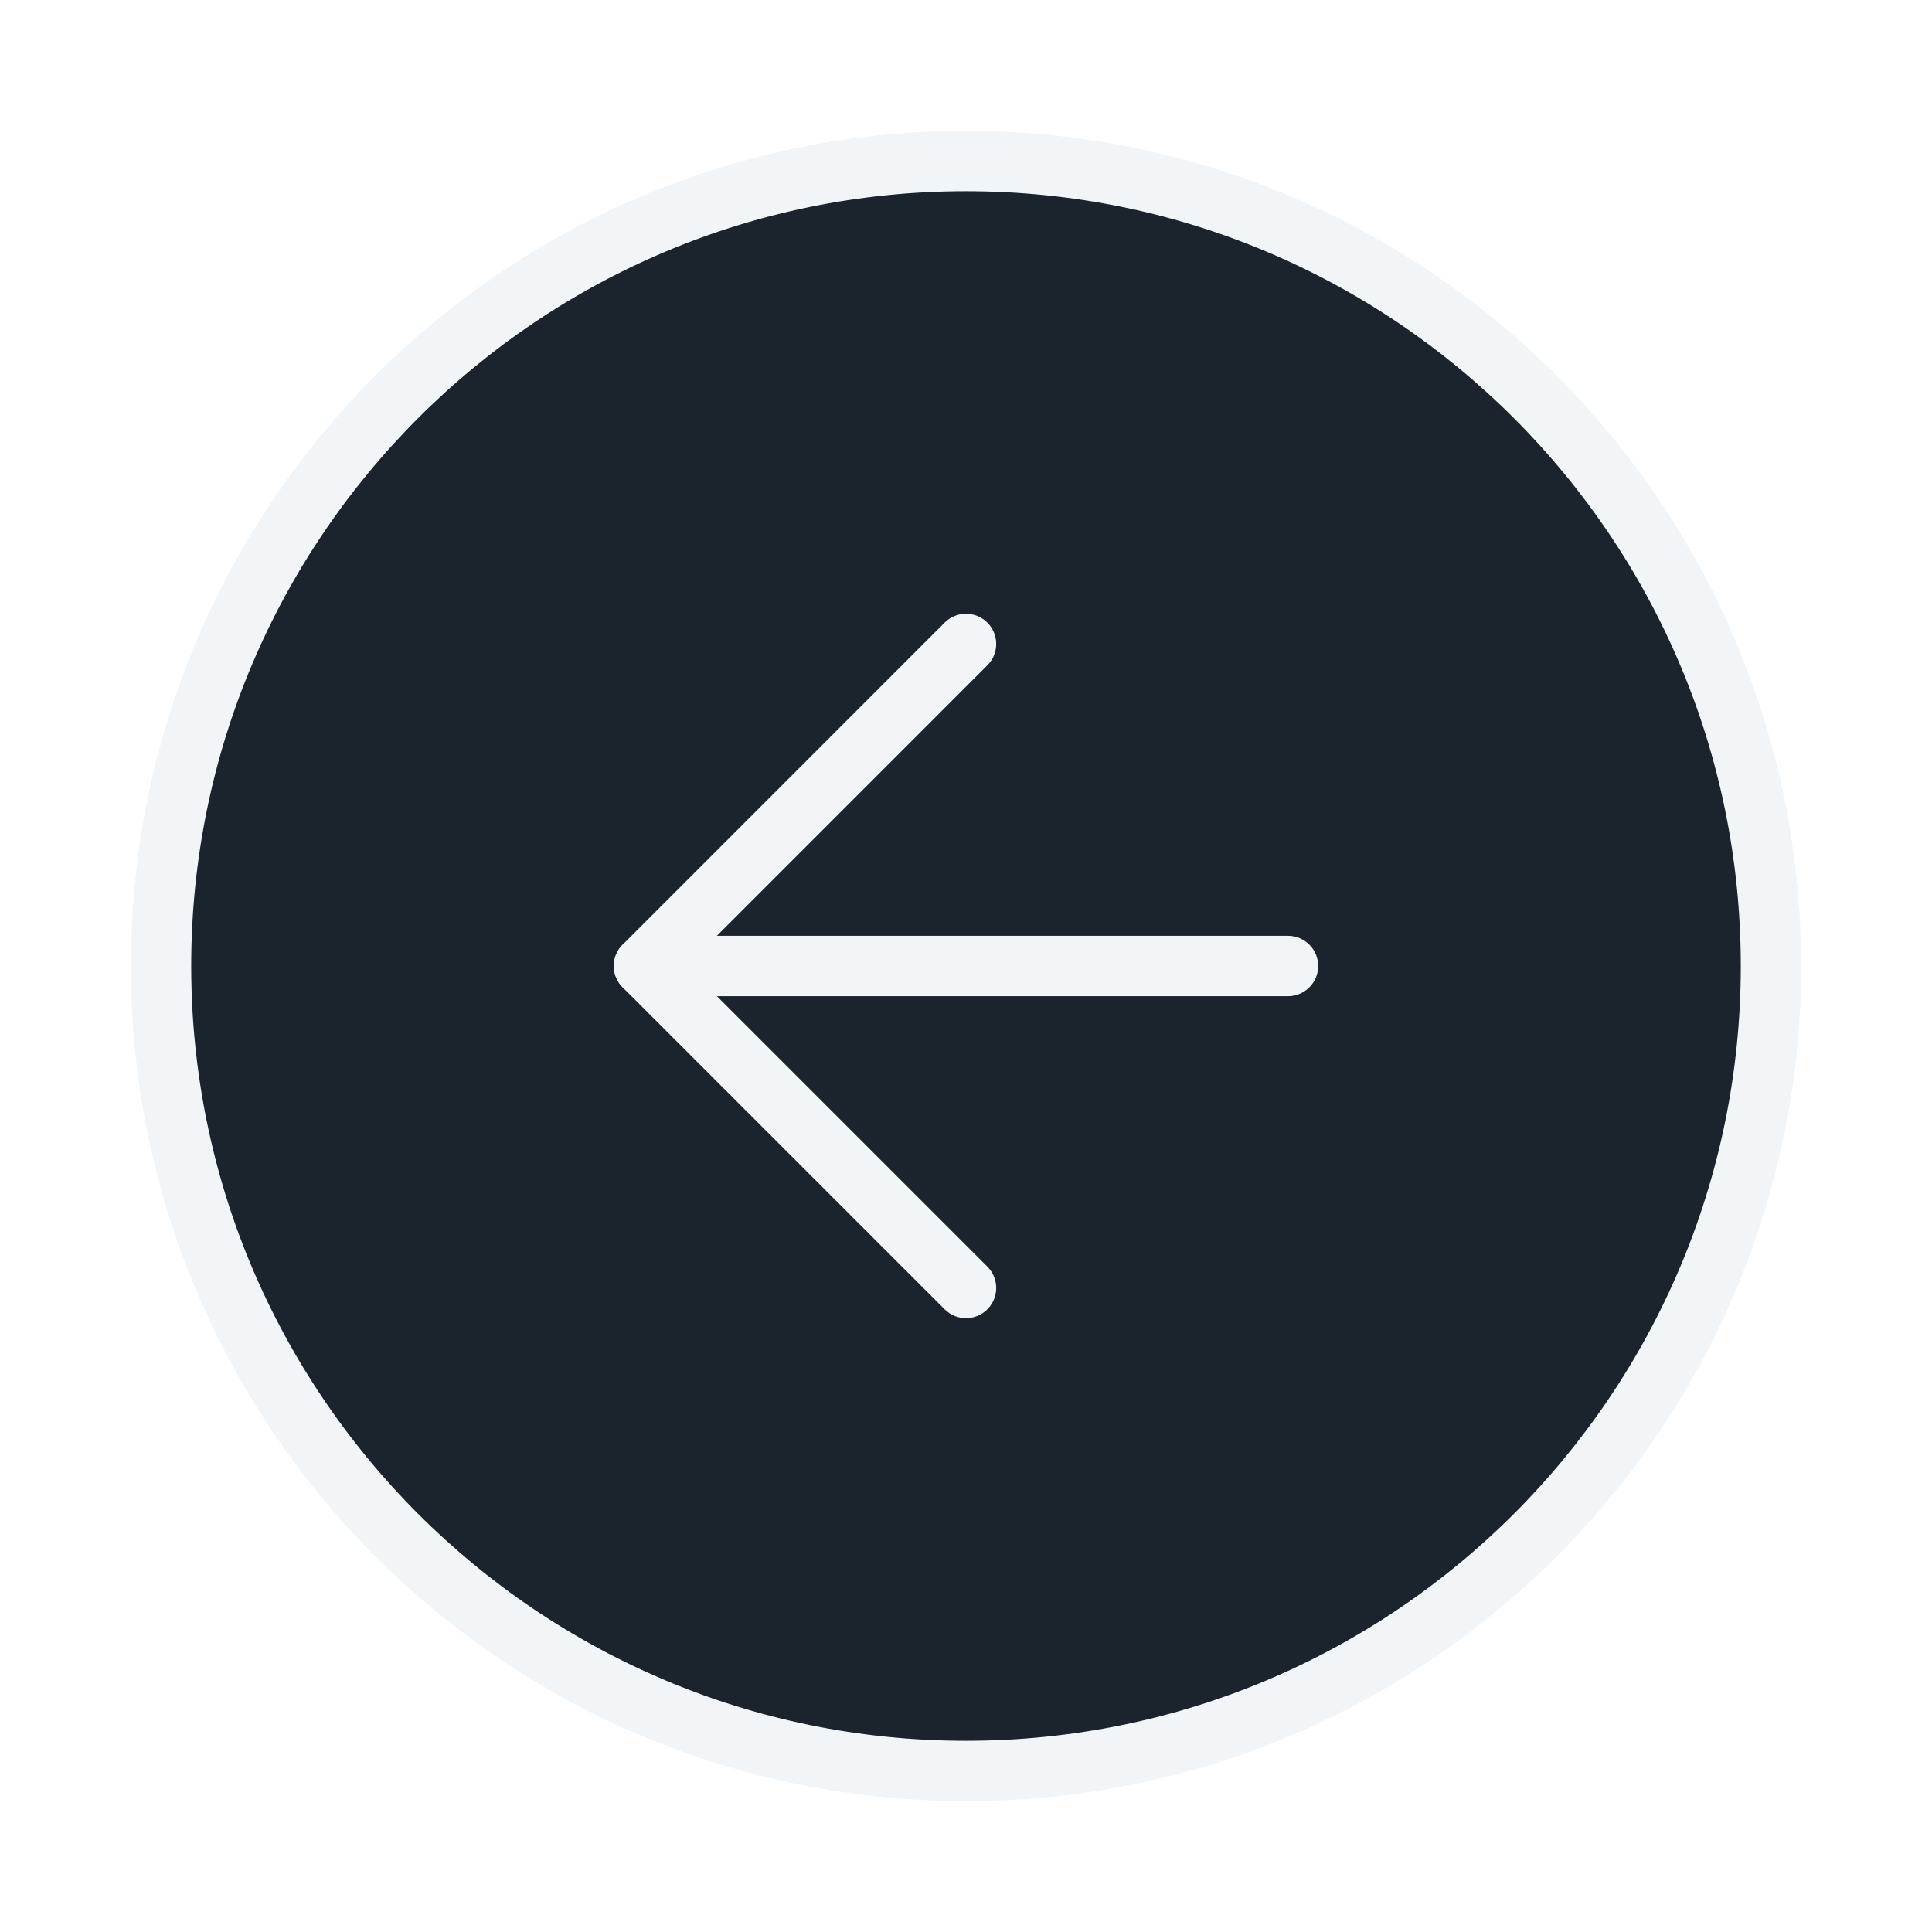
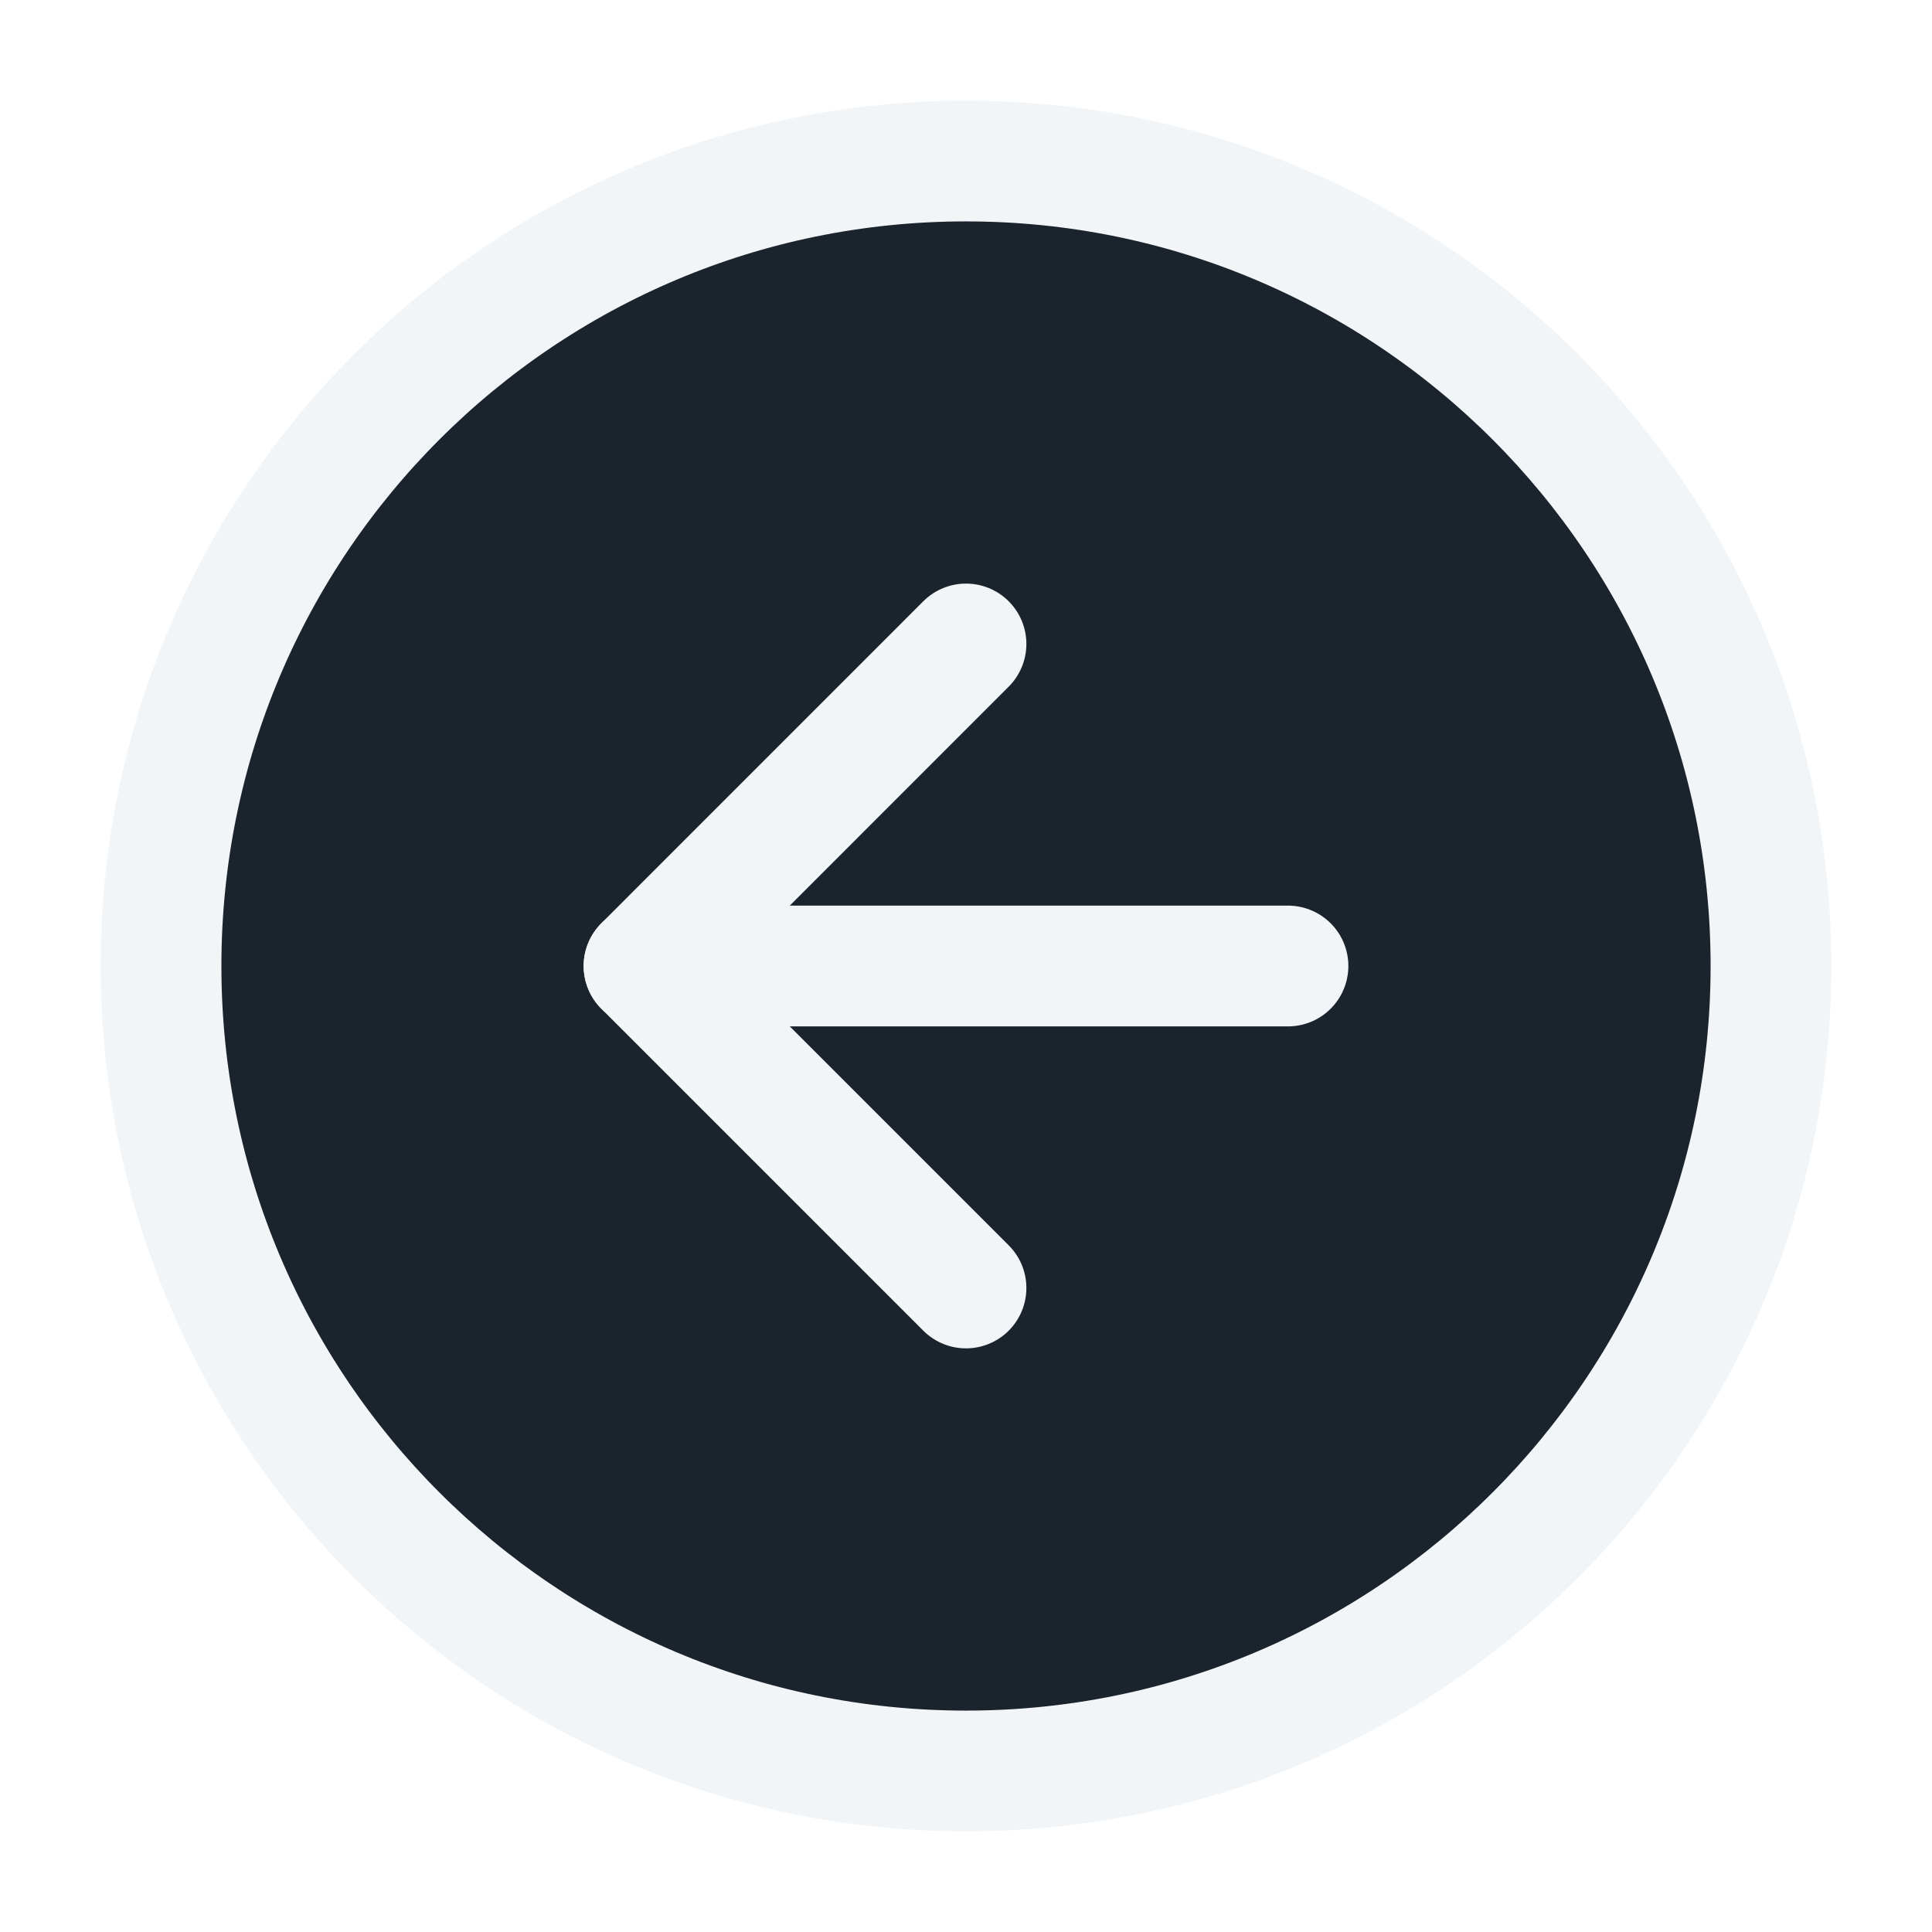
<svg xmlns="http://www.w3.org/2000/svg" width="32" height="32" viewBox="0 0 32 32" fill="none">
-   <path d="M16 29.333C23.364 29.333 29.333 23.364 29.333 16C29.333 8.636 23.364 2.667 16 2.667C8.636 2.667 2.667 8.636 2.667 16C2.667 23.364 8.636 29.333 16 29.333Z" fill="#1B242D" stroke="#F2F5F8" strokeWidth="2" stroke-linecap="round" stroke-linejoin="round" />
-   <path d="M16 10.666L10.667 16L16 21.333" stroke="#F2F5F8" strokeWidth="1.4" stroke-linecap="round" stroke-linejoin="round" />
-   <path d="M21.333 16H10.667" stroke="#F2F5F8" strokeWidth="1.4" stroke-linecap="round" stroke-linejoin="round" />
+   <path d="M16 29.333C23.364 29.333 29.333 23.364 29.333 16C29.333 8.636 23.364 2.667 16 2.667C8.636 2.667 2.667 8.636 2.667 16C2.667 23.364 8.636 29.333 16 29.333Z" fill="#1B242D" stroke="#F2F5F8" stroke-width="2" stroke-linecap="round" stroke-linejoin="round" />
+   <path d="M16 10.666L10.667 16L16 21.333" stroke="#F2F5F8" stroke-width="2" stroke-linecap="round" stroke-linejoin="round" />
+   <path d="M21.333 16H10.667" stroke="#F2F5F8" stroke-width="2" stroke-linecap="round" stroke-linejoin="round" />
</svg>
